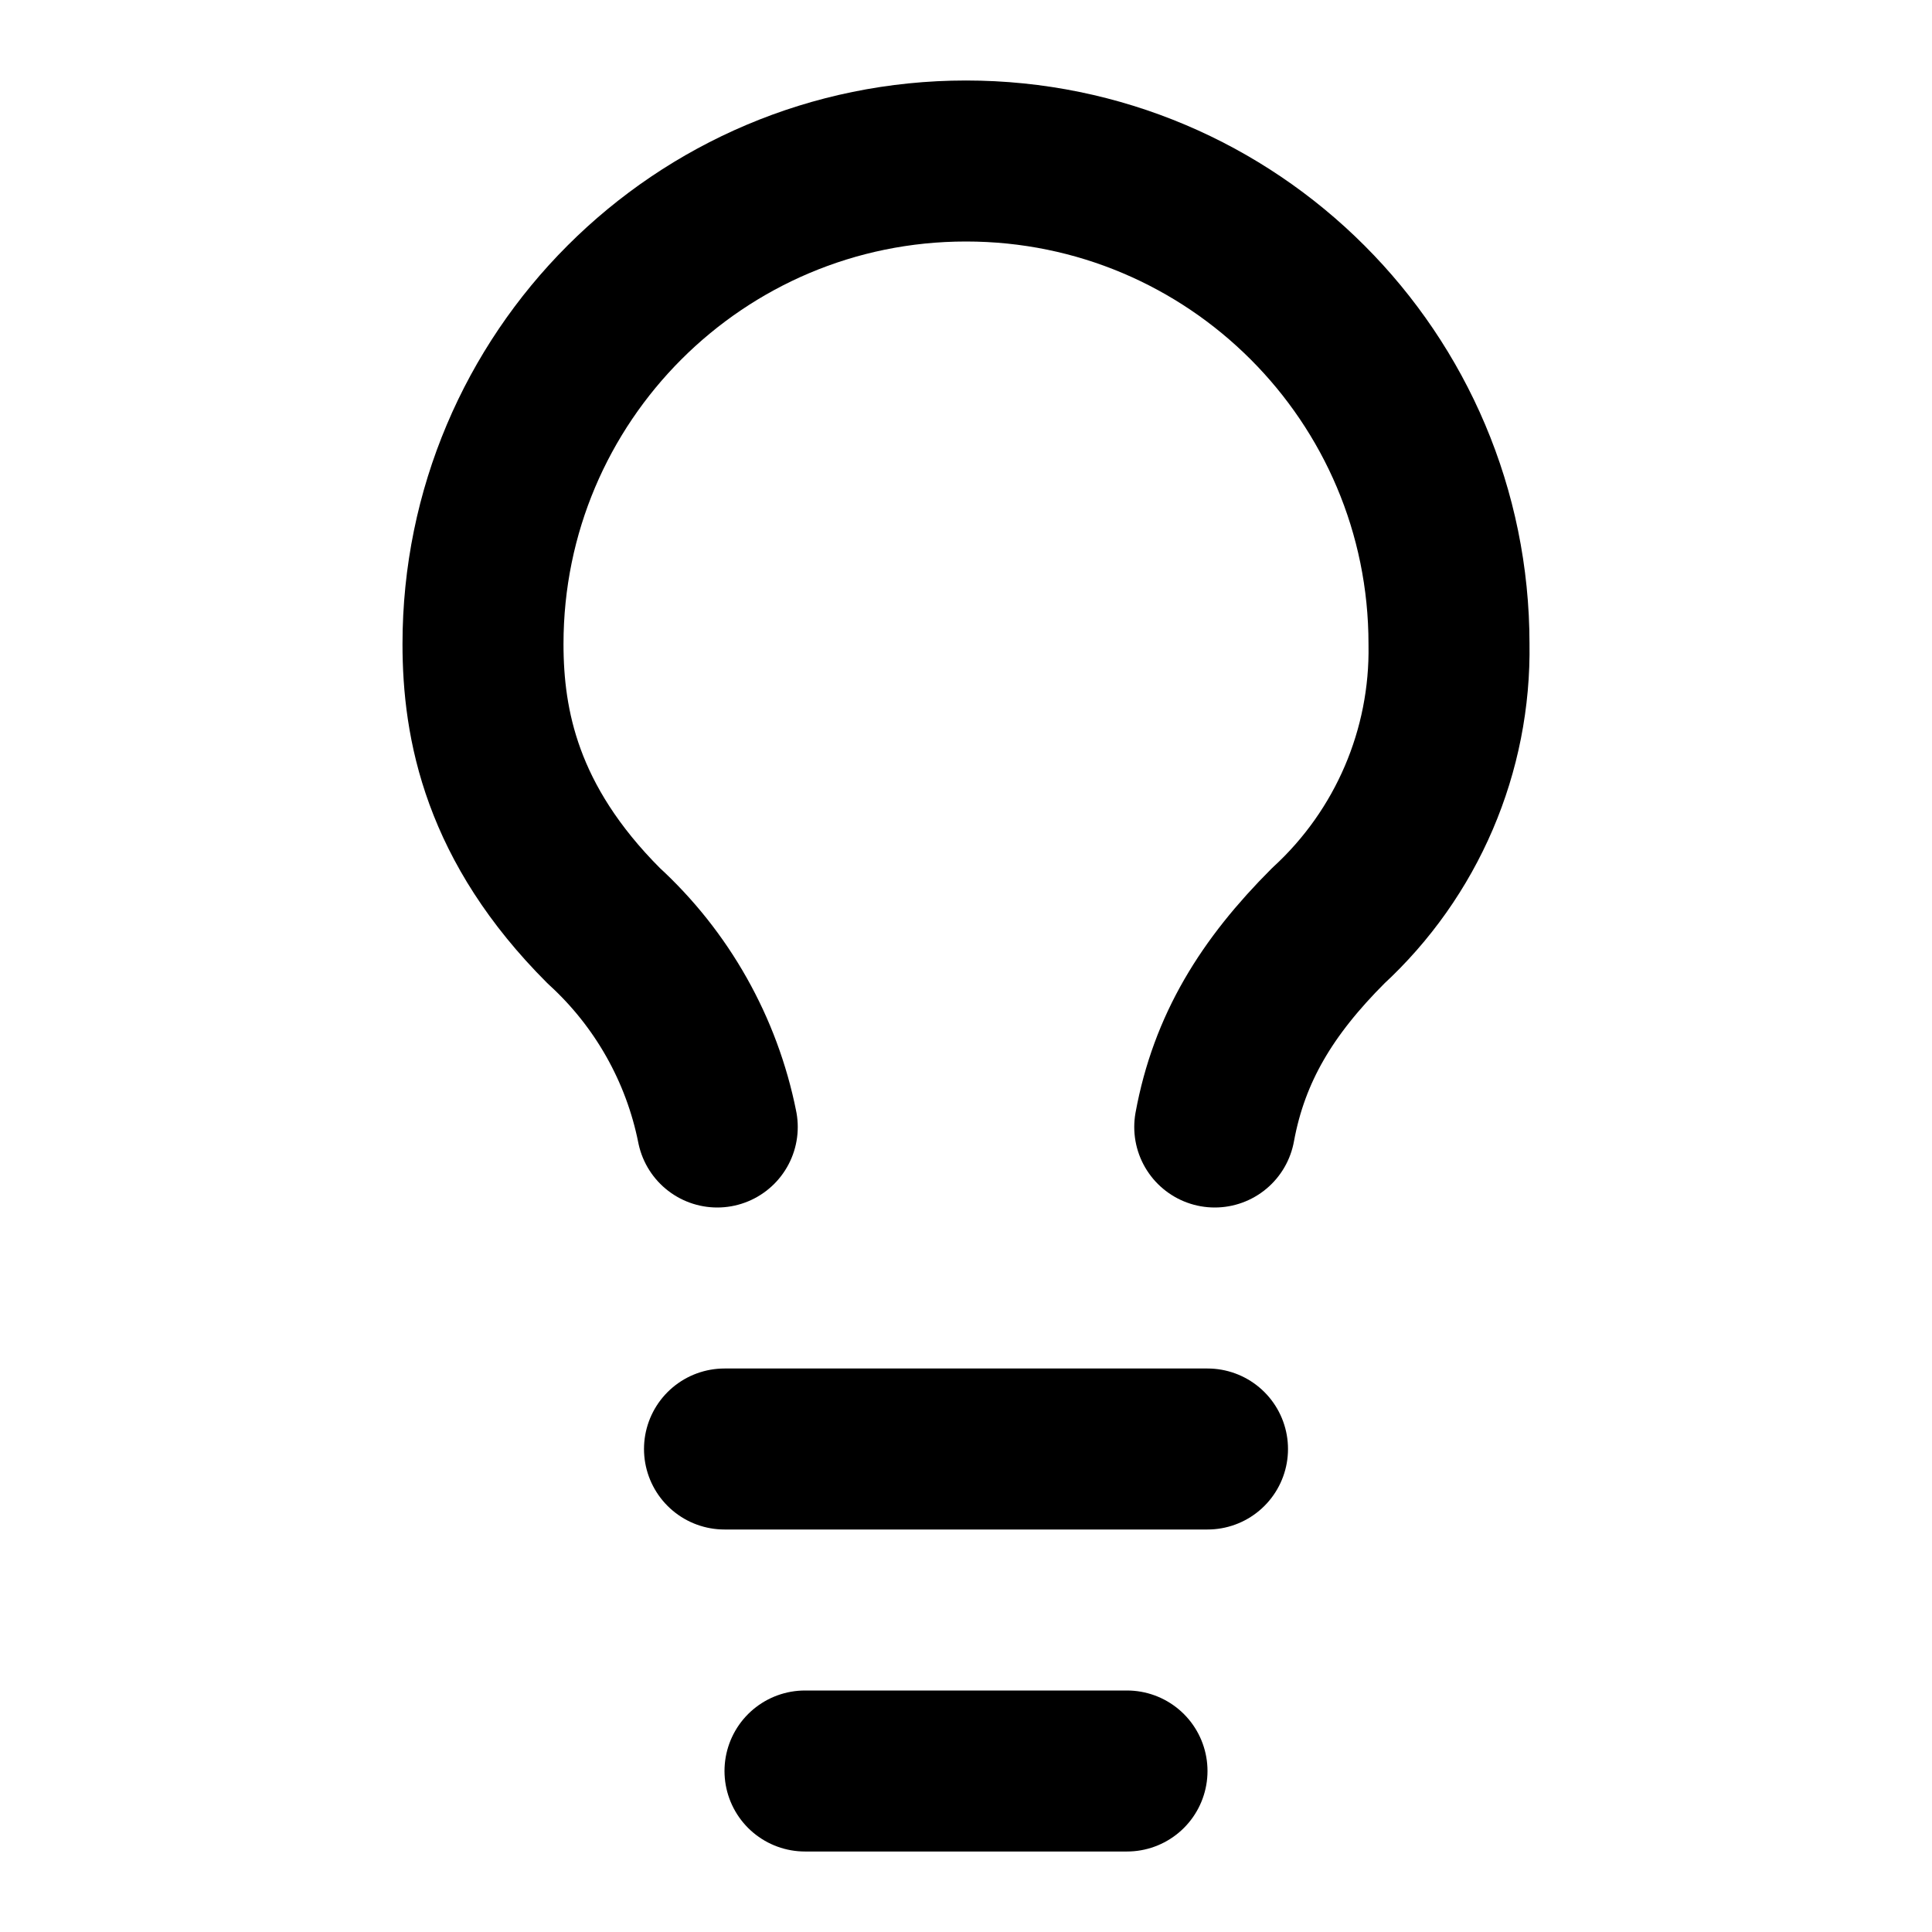
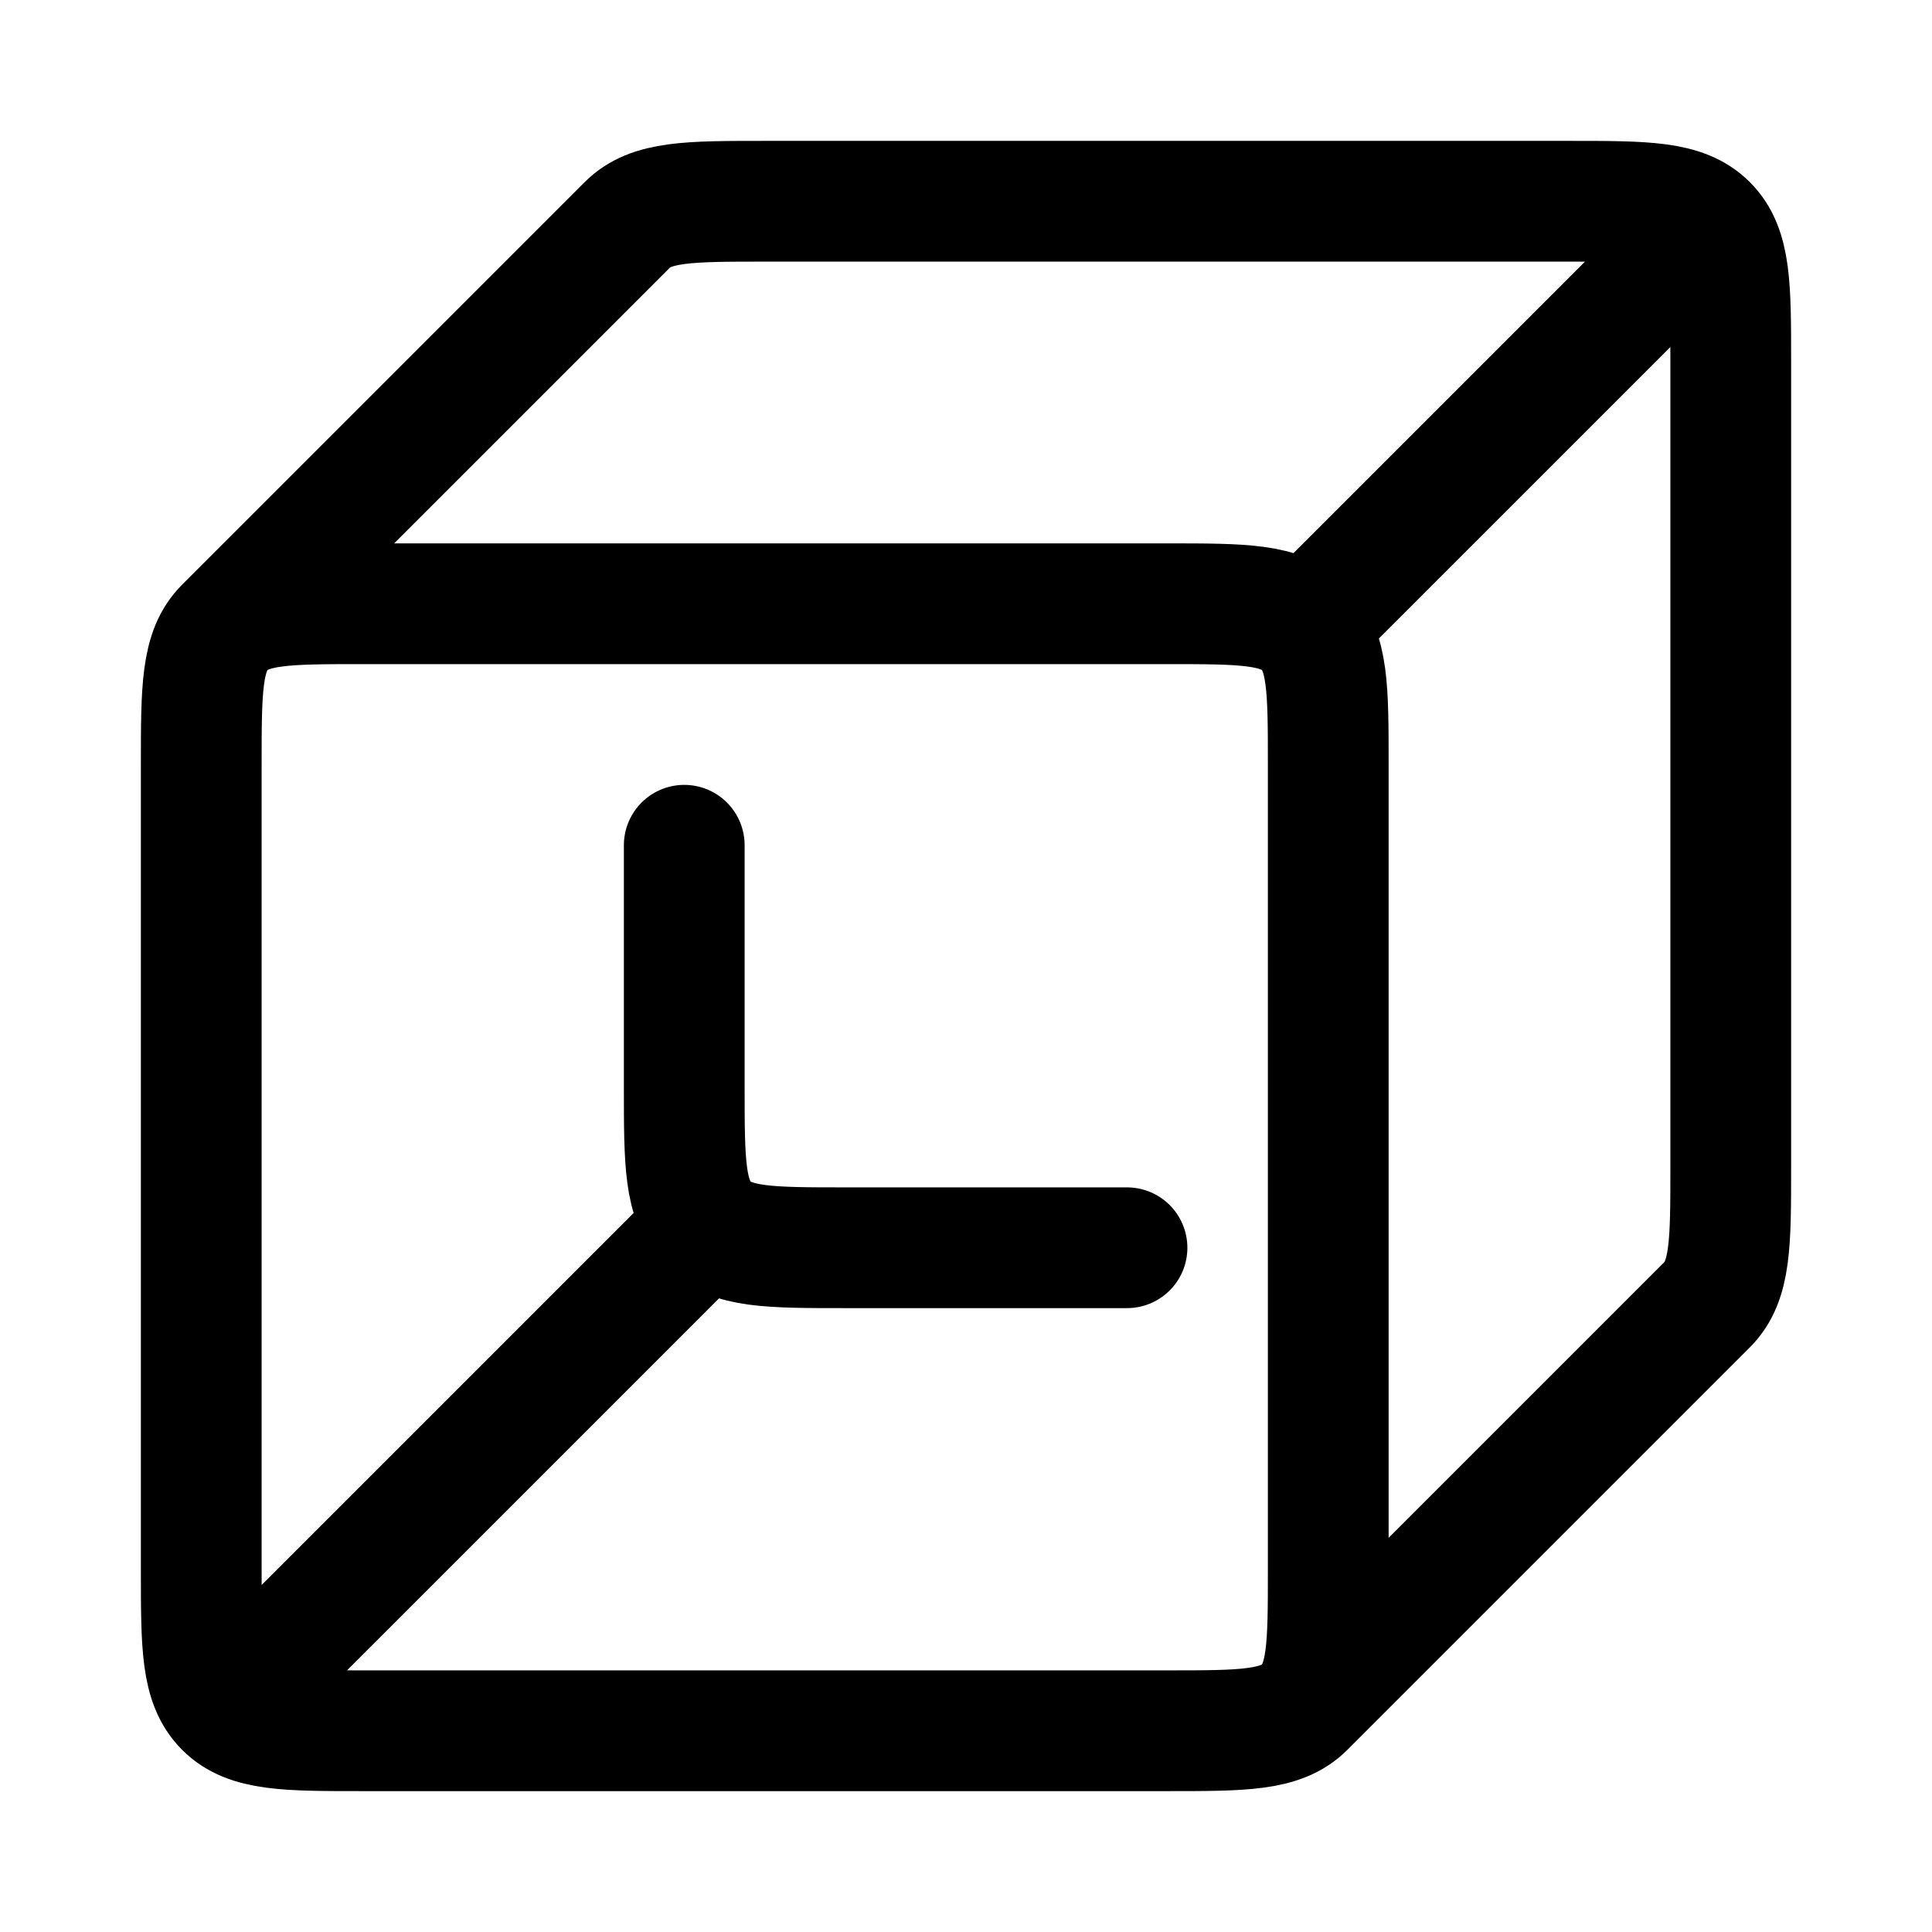
- <svg xmlns="http://www.w3.org/2000/svg" viewBox="0 0 24 24" fill="none" stroke="currentColor" stroke-width="2" stroke-linecap="round" stroke-linejoin="round">
-   <line x1="9" y1="18" x2="15" y2="18" />
-   <line x1="10" y1="22" x2="14" y2="22" />
-   <path d="M15.09 14c.18-.98.65-1.74 1.41-2.5A4.65 4.65 0 0 0 18 8 6 6 0 0 0 6 8c0 1 .23 2.23 1.5 3.5A4.61 4.61 0 0 1 8.91 14" />
+ <svg xmlns="http://www.w3.org/2000/svg" width="24" height="24" viewBox="0 0 24 24" fill="none" class="huge-animated-icon" data-huge-icon="cube" data-huge-source="CubeIcon" aria-hidden="true" focusable="false">
+   <path d="M2.793 21.207C3.086 21.5 3.557 21.5 4.5 21.5H14.5C15.443 21.5 15.914 21.5 16.207 21.207M2.793 21.207C2.5 20.914 2.5 20.443 2.5 19.5V9.5C2.5 8.557 2.5 8.086 2.793 7.793M2.793 21.207L8.793 15.207M16.207 21.207C16.5 20.914 16.5 20.443 16.5 19.5V9.5C16.5 8.557 16.5 8.086 16.207 7.793M16.207 21.207L21.207 16.207C21.5 15.914 21.5 15.443 21.5 14.5V4.5C21.5 3.557 21.5 3.086 21.207 2.793M16.207 7.793C15.914 7.5 15.443 7.5 14.5 7.5H4.5C3.557 7.5 3.086 7.5 2.793 7.793M16.207 7.793L21.207 2.793M2.793 7.793L7.793 2.793C8.086 2.5 8.557 2.5 9.5 2.5H19.5C20.443 2.5 20.914 2.5 21.207 2.793M8.793 15.207C9.086 15.5 9.557 15.5 10.5 15.5H14M8.793 15.207C8.5 14.914 8.5 14.443 8.5 13.5V10.5" stroke="currentColor" stroke-linecap="round" stroke-linejoin="round" stroke-width="1.5" class="huge-icon-part" pathLength="1" style="--icon-motion:huge-draw;--icon-delay:0ms" />
</svg>
